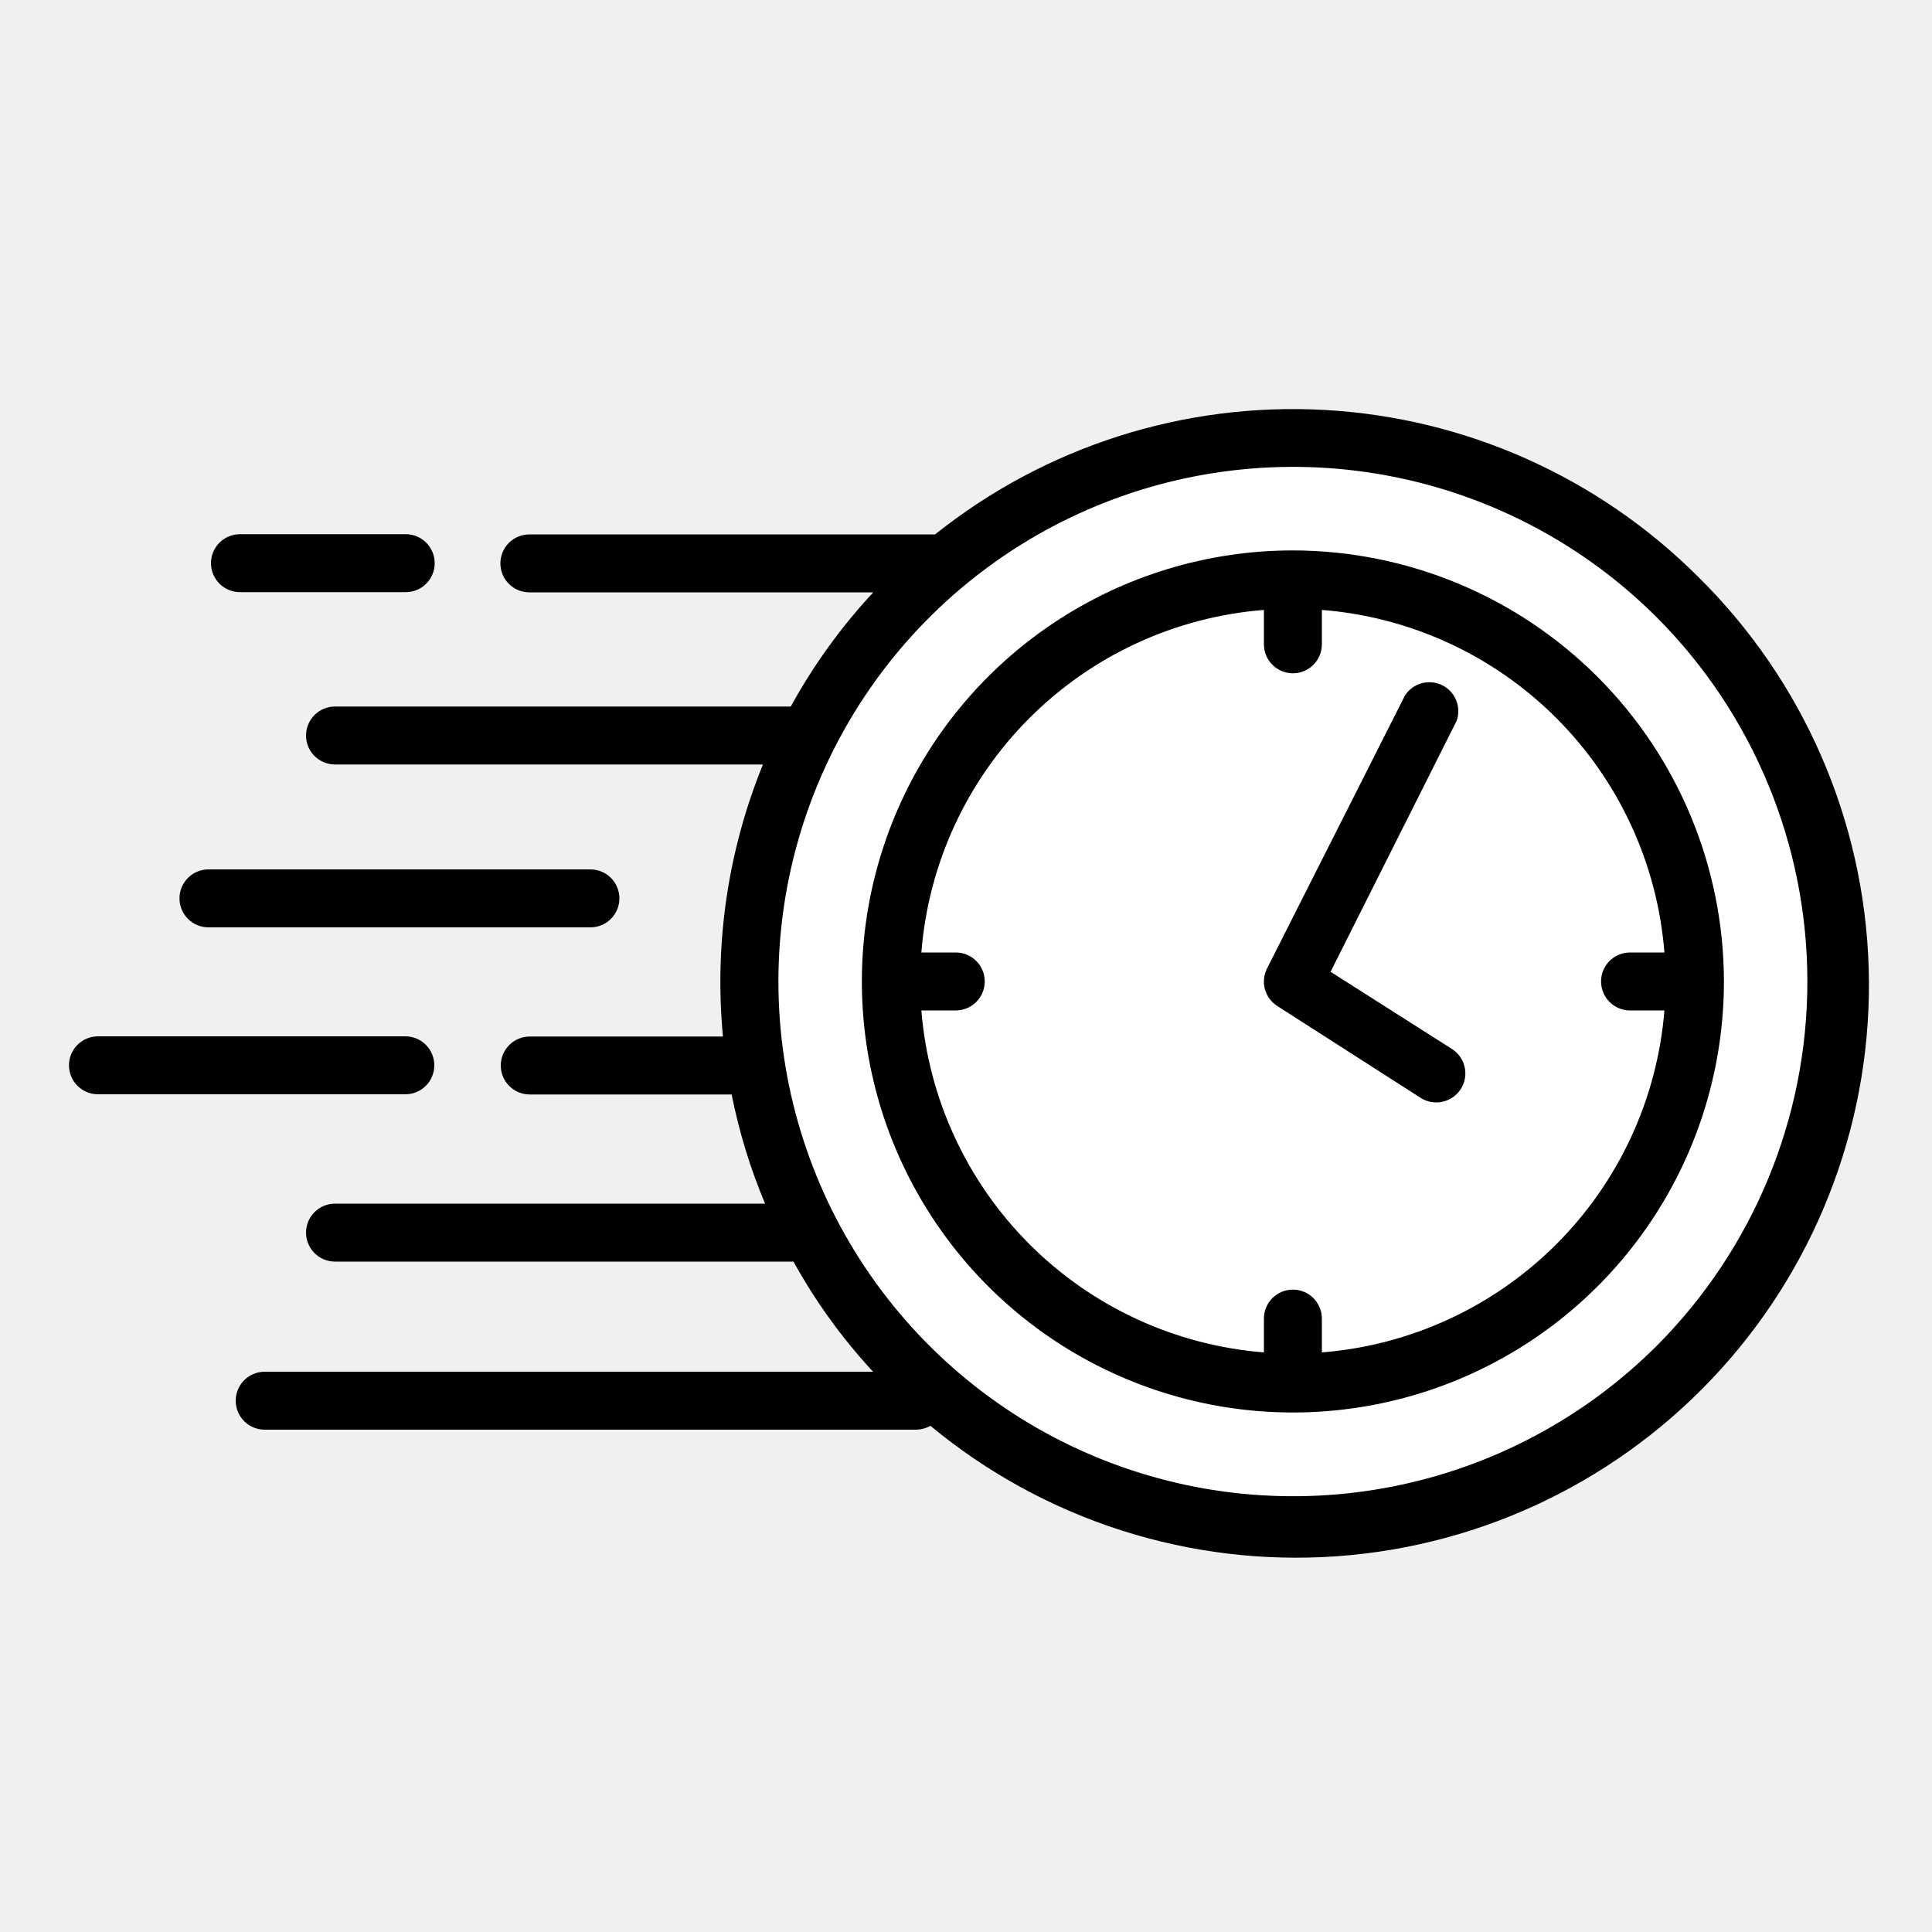
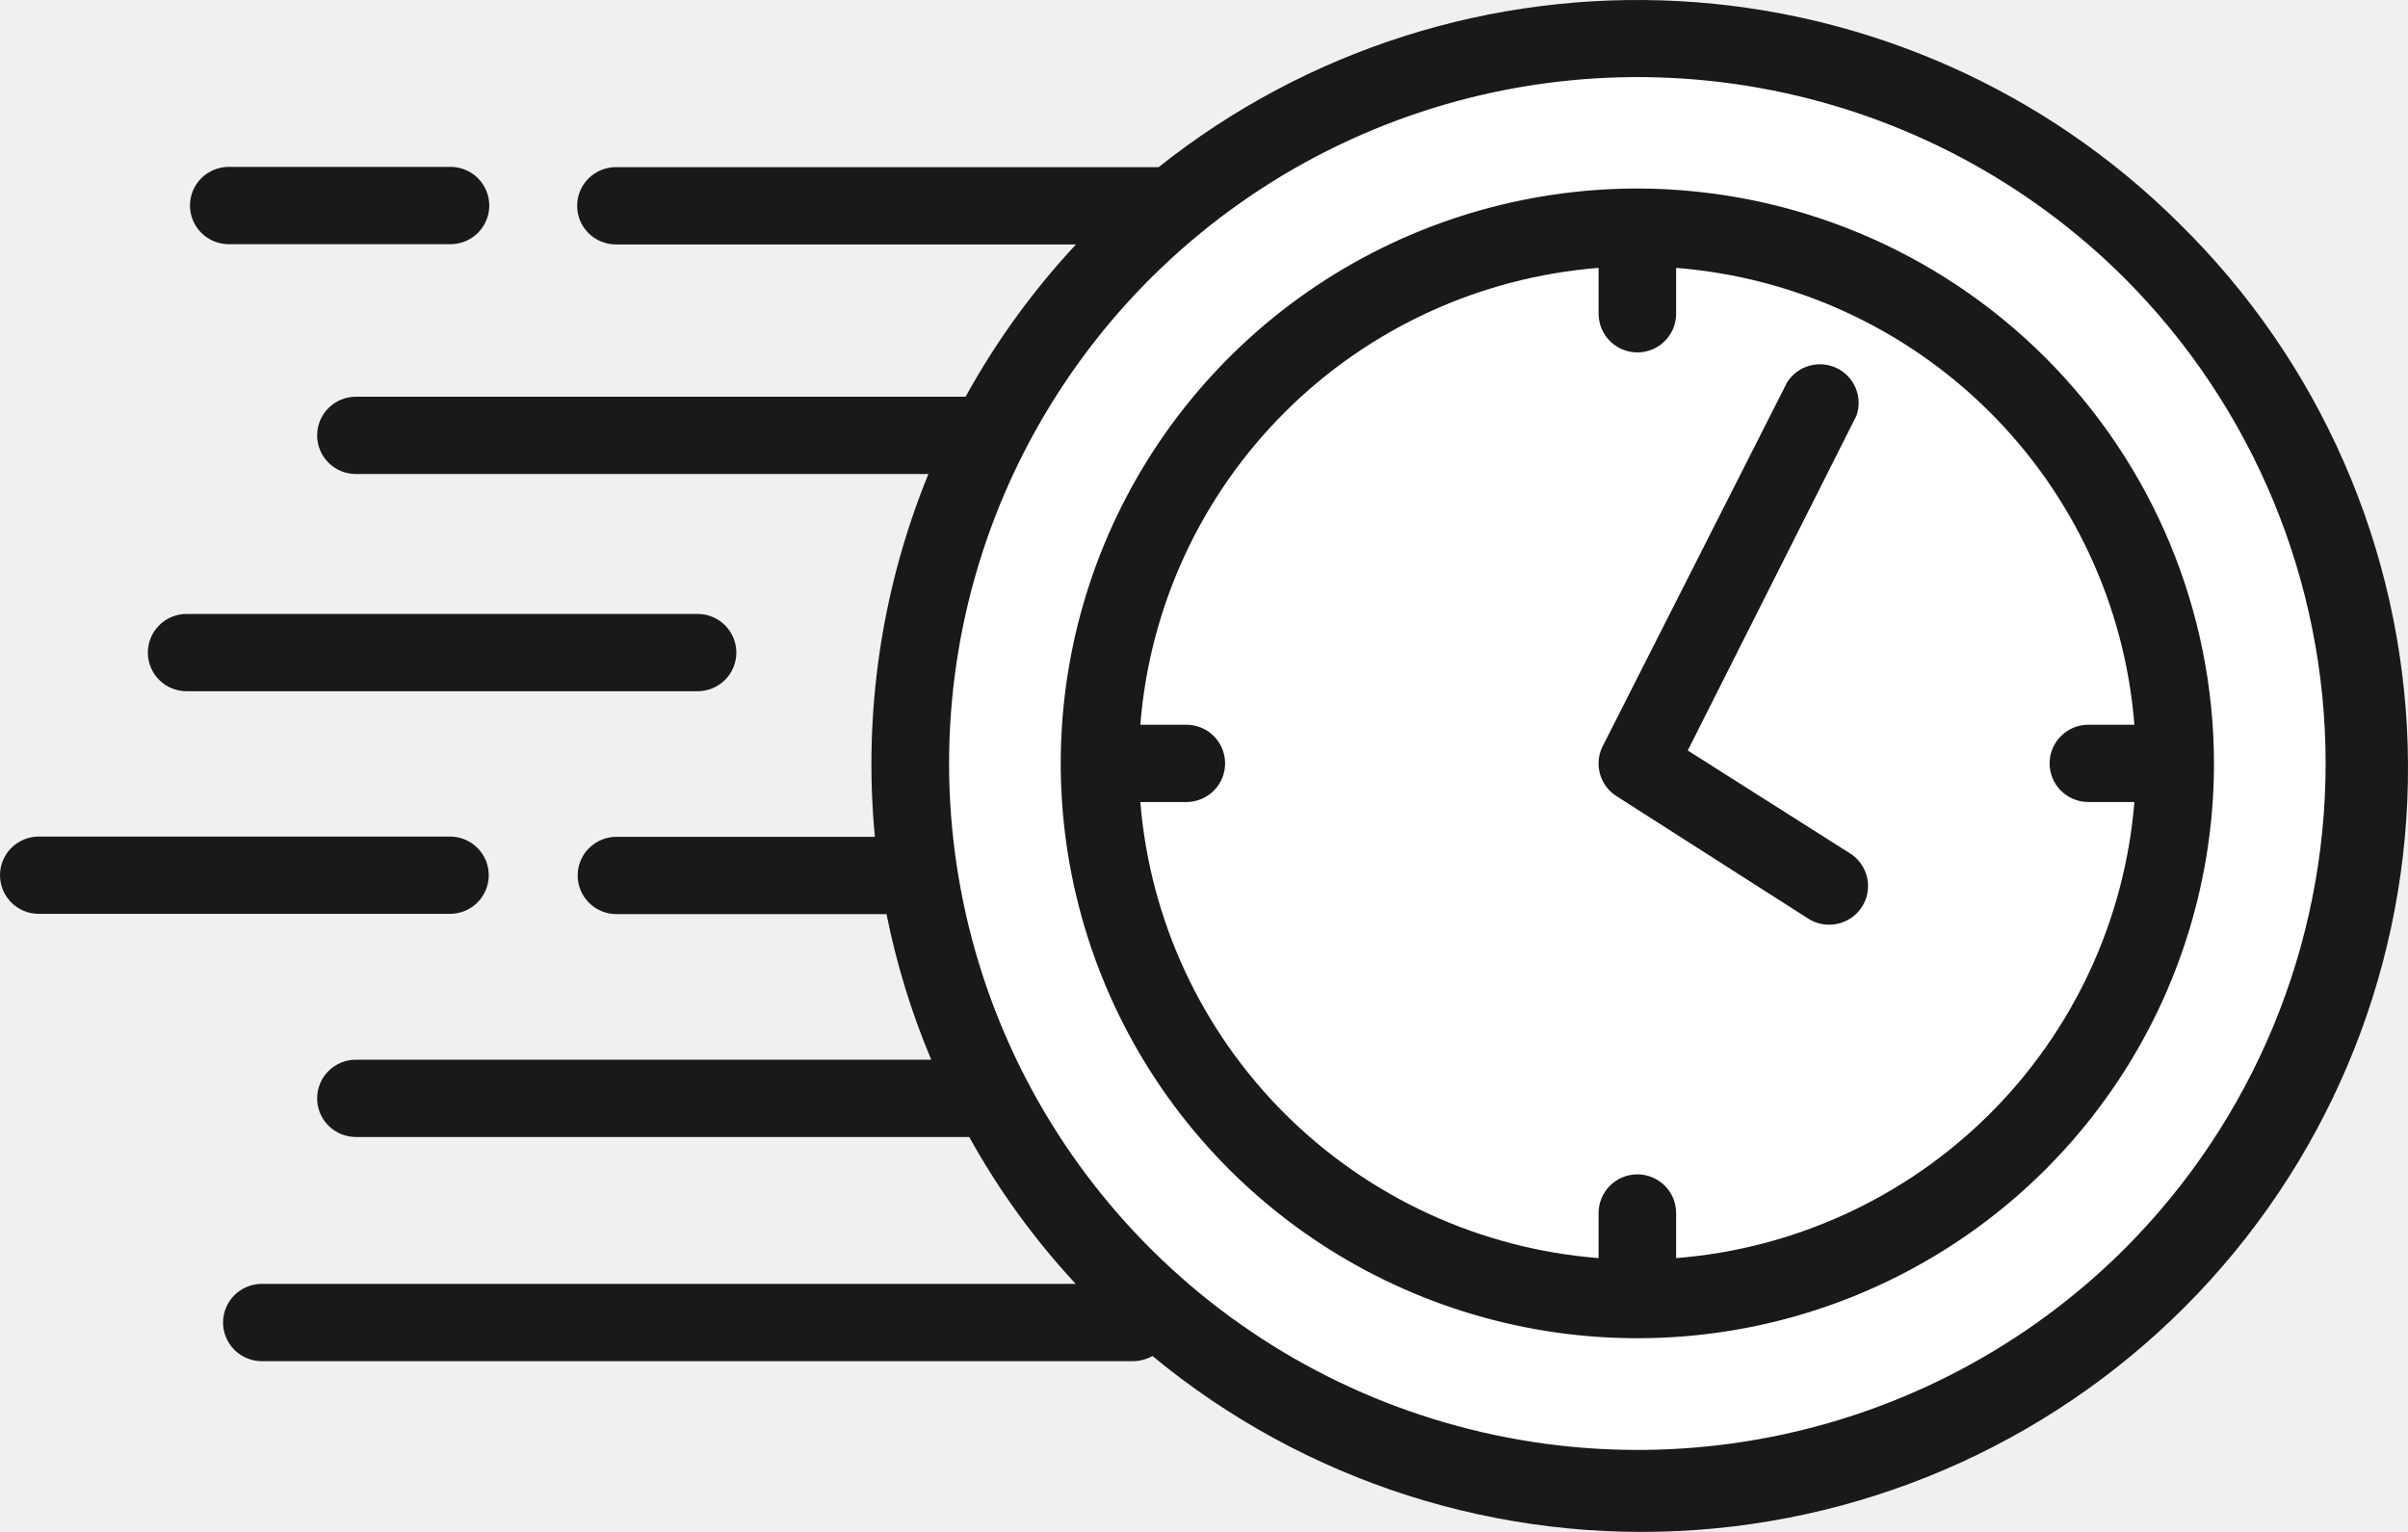
- <svg xmlns="http://www.w3.org/2000/svg" width="166" height="166" viewBox="0 0 166 166" fill="none">
-   <circle cx="111.5" cy="84.5" r="45.5" fill="white" />
-   <path d="M145.881 49.534C137.31 40.985 125.891 35.89 113.803 35.223C101.715 34.555 89.804 38.362 80.344 45.916H45.484C44.824 45.916 44.19 46.178 43.723 46.645C43.256 47.112 42.994 47.745 42.994 48.406C42.994 49.066 43.256 49.699 43.723 50.166C44.19 50.633 44.824 50.896 45.484 50.896H75.032C72.273 53.861 69.893 57.156 67.944 60.706H28.784C28.124 60.706 27.491 60.968 27.024 61.435C26.557 61.903 26.294 62.536 26.294 63.196C26.294 63.857 26.557 64.49 27.024 64.957C27.491 65.424 28.124 65.686 28.784 65.686H65.553C62.539 73.086 61.36 81.105 62.117 89.059H45.517C44.857 89.059 44.223 89.321 43.757 89.788C43.289 90.255 43.027 90.889 43.027 91.549C43.027 92.209 43.289 92.843 43.757 93.31C44.223 93.777 44.857 94.039 45.517 94.039H62.864C63.504 97.254 64.466 100.396 65.736 103.418H28.784C28.124 103.418 27.491 103.68 27.024 104.147C26.557 104.614 26.294 105.248 26.294 105.908C26.294 106.568 26.557 107.202 27.024 107.669C27.491 108.136 28.124 108.398 28.784 108.398H68.176C70.064 111.818 72.36 114.995 75.015 117.86H22.742C22.082 117.86 21.448 118.122 20.981 118.589C20.514 119.056 20.252 119.69 20.252 120.35C20.252 121.01 20.514 121.644 20.981 122.111C21.448 122.578 22.082 122.84 22.742 122.84H78.701C79.137 122.835 79.565 122.72 79.945 122.508C89.716 130.61 102.237 134.624 114.897 133.713C127.556 132.802 139.374 127.036 147.883 117.619C156.392 108.201 160.935 95.861 160.561 83.174C160.188 70.487 154.929 58.435 145.881 49.534ZM142.362 115.619C136.176 121.8 128.296 126.008 119.718 127.712C111.141 129.415 102.251 128.537 94.173 125.189C86.094 121.841 79.19 116.173 74.332 108.901C69.475 101.63 66.882 93.081 66.882 84.336C66.882 75.591 69.475 67.043 74.332 59.771C79.19 52.5 86.094 46.832 94.173 43.484C102.251 40.135 111.141 39.258 119.718 40.961C128.296 42.664 136.176 46.873 142.362 53.054C150.642 61.359 155.292 72.608 155.292 84.336C155.292 96.064 150.642 107.314 142.362 115.619Z" fill="black" />
-   <path d="M111.087 47.293C103.763 47.293 96.602 49.465 90.512 53.535C84.422 57.604 79.675 63.388 76.872 70.156C74.069 76.923 73.335 84.369 74.764 91.553C76.193 98.737 79.721 105.336 84.9 110.515C90.079 115.695 96.678 119.222 103.862 120.651C111.046 122.08 118.493 121.347 125.26 118.544C132.027 115.74 137.811 110.994 141.88 104.903C145.95 98.813 148.122 91.653 148.122 84.328C148.109 74.51 144.203 65.098 137.26 58.155C130.318 51.213 120.905 47.307 111.087 47.293ZM113.577 116.2V113.295C113.577 112.635 113.315 112.001 112.848 111.534C112.381 111.067 111.748 110.805 111.087 110.805C110.427 110.805 109.794 111.067 109.327 111.534C108.86 112.001 108.597 112.635 108.597 113.295V116.2C101.001 115.598 93.867 112.31 88.474 106.926C83.08 101.542 79.781 94.414 79.165 86.818H82.12C82.781 86.818 83.414 86.556 83.881 86.089C84.348 85.622 84.61 84.988 84.61 84.328C84.61 83.668 84.348 83.034 83.881 82.567C83.414 82.1 82.781 81.838 82.12 81.838H79.165C79.766 74.232 83.06 67.09 88.455 61.695C93.85 56.3 100.992 53.007 108.597 52.406V55.361C108.597 56.021 108.86 56.655 109.327 57.122C109.794 57.589 110.427 57.851 111.087 57.851C111.748 57.851 112.381 57.589 112.848 57.122C113.315 56.655 113.577 56.021 113.577 55.361V52.406C121.183 53.007 128.325 56.3 133.72 61.695C139.115 67.09 142.409 74.232 143.009 81.838H140.054C139.394 81.838 138.761 82.1 138.294 82.567C137.827 83.034 137.564 83.668 137.564 84.328C137.564 84.988 137.827 85.622 138.294 86.089C138.761 86.556 139.394 86.818 140.054 86.818H143.009C142.394 94.414 139.094 101.542 133.701 106.926C128.308 112.31 121.174 115.598 113.577 116.2Z" fill="black" />
-   <path d="M124.766 90.138L114.324 83.498L125.164 61.918C125.363 61.342 125.344 60.714 125.11 60.151C124.877 59.589 124.445 59.131 123.897 58.865C123.349 58.6 122.723 58.544 122.136 58.709C121.55 58.874 121.044 59.248 120.715 59.76L108.863 83.216C108.585 83.766 108.521 84.4 108.683 84.995C108.846 85.59 109.223 86.104 109.743 86.436L122.076 94.338C122.473 94.59 122.934 94.722 123.404 94.72C123.943 94.722 124.467 94.549 124.9 94.228C125.332 93.907 125.648 93.455 125.802 92.939C125.955 92.423 125.937 91.871 125.75 91.366C125.563 90.861 125.218 90.43 124.766 90.138ZM37.317 91.532C37.317 90.872 37.054 90.239 36.588 89.772C36.121 89.305 35.487 89.042 34.827 89.042H8.416C7.756 89.042 7.123 89.305 6.656 89.772C6.189 90.239 5.926 90.872 5.926 91.532C5.926 92.193 6.189 92.826 6.656 93.293C7.123 93.76 7.756 94.022 8.416 94.022H34.86C35.515 94.014 36.139 93.748 36.599 93.281C37.059 92.815 37.317 92.187 37.317 91.532ZM20.617 50.879H34.86C35.52 50.879 36.154 50.617 36.621 50.15C37.088 49.683 37.35 49.049 37.35 48.389C37.35 47.729 37.088 47.095 36.621 46.628C36.154 46.161 35.52 45.899 34.86 45.899H20.617C19.957 45.899 19.323 46.161 18.857 46.628C18.39 47.095 18.127 47.729 18.127 48.389C18.127 49.049 18.39 49.683 18.857 50.15C19.323 50.617 19.957 50.879 20.617 50.879ZM17.912 79.68H50.73C51.39 79.68 52.023 79.418 52.49 78.951C52.957 78.484 53.22 77.85 53.22 77.19C53.22 76.53 52.957 75.896 52.49 75.429C52.023 74.962 51.39 74.7 50.73 74.7H17.912C17.251 74.7 16.618 74.962 16.151 75.429C15.684 75.896 15.421 76.53 15.421 77.19C15.421 77.85 15.684 78.484 16.151 78.951C16.618 79.418 17.251 79.68 17.912 79.68Z" fill="black" />
+ <svg xmlns="http://www.w3.org/2000/svg" width="154" height="98" viewBox="0 0 154 98" fill="none">
+   <path d="M105.126 94.187C130.148 94.187 150.433 73.959 150.433 49.006C150.433 24.053 130.148 3.825 105.126 3.825C80.103 3.825 59.819 24.053 59.819 49.006C59.819 73.959 80.103 94.187 105.126 94.187Z" fill="white" />
+   <path d="M139.361 14.286C130.826 5.796 119.456 0.737 107.419 0.074C95.382 -0.588 83.522 3.191 74.102 10.692H39.39C38.732 10.692 38.102 10.953 37.637 11.416C37.172 11.88 36.91 12.509 36.91 13.165C36.91 13.821 37.172 14.45 37.637 14.913C38.102 15.377 38.732 15.637 39.39 15.637H68.812C66.066 18.582 63.695 21.854 61.754 25.379H22.761C22.104 25.379 21.473 25.64 21.008 26.103C20.543 26.567 20.282 27.196 20.282 27.852C20.282 28.508 20.543 29.136 21.008 29.6C21.473 30.064 22.104 30.324 22.761 30.324H59.374C56.373 37.672 55.199 45.635 55.952 53.533H39.423C38.765 53.533 38.135 53.794 37.67 54.257C37.205 54.721 36.944 55.35 36.944 56.006C36.944 56.661 37.205 57.29 37.67 57.754C38.135 58.218 38.765 58.478 39.423 58.478H56.696C57.334 61.67 58.292 64.791 59.556 67.791H22.761C22.104 67.791 21.473 68.052 21.008 68.515C20.543 68.979 20.282 69.609 20.282 70.264C20.282 70.919 20.543 71.549 21.008 72.013C21.473 72.476 22.104 72.736 22.761 72.736H61.986C63.865 76.132 66.152 79.287 68.796 82.132H16.744C16.087 82.132 15.456 82.392 14.991 82.856C14.526 83.32 14.265 83.949 14.265 84.605C14.265 85.26 14.526 85.889 14.991 86.353C15.456 86.817 16.087 87.077 16.744 87.077H72.466C72.9 87.072 73.326 86.958 73.705 86.747C83.434 94.793 95.902 98.778 108.508 97.874C121.114 96.969 132.882 91.244 141.354 81.893C149.827 72.541 154.351 60.287 153.979 47.69C153.607 35.092 148.371 23.124 139.361 14.286ZM135.857 79.907C129.697 86.044 121.851 90.223 113.309 91.915C104.768 93.606 95.916 92.734 87.872 89.41C79.828 86.085 72.953 80.457 68.116 73.236C63.279 66.016 60.697 57.527 60.697 48.843C60.697 40.16 63.279 31.672 68.116 24.451C72.953 17.23 79.828 11.602 87.872 8.277C95.916 4.953 104.768 4.081 113.309 5.773C121.851 7.464 129.697 11.643 135.857 17.78C144.102 26.027 148.732 37.198 148.732 48.843C148.732 60.489 144.102 71.66 135.857 79.907Z" fill="#191919" />
+   <path d="M104.715 12.06C97.422 12.06 90.291 14.217 84.227 18.258C78.162 22.299 73.436 28.043 70.644 34.762C67.853 41.482 67.123 48.876 68.546 56.01C69.969 63.143 73.481 69.696 78.639 74.839C83.796 79.982 90.367 83.484 97.52 84.903C104.674 86.322 112.089 85.595 118.827 82.811C125.566 80.027 131.325 75.314 135.377 69.266C139.43 63.219 141.592 56.109 141.592 48.835C141.58 39.086 137.69 29.74 130.777 22.846C123.864 15.952 114.491 12.074 104.715 12.06ZM107.194 80.484V77.599C107.194 76.944 106.933 76.314 106.468 75.85C106.003 75.387 105.373 75.126 104.715 75.126C104.057 75.126 103.427 75.387 102.962 75.85C102.497 76.314 102.235 76.944 102.235 77.599V80.484C94.671 79.886 87.567 76.621 82.197 71.275C76.827 65.928 73.541 58.85 72.928 51.308H75.871C76.528 51.308 77.159 51.047 77.624 50.584C78.089 50.12 78.35 49.491 78.35 48.835C78.35 48.179 78.089 47.551 77.624 47.087C77.159 46.623 76.528 46.363 75.871 46.363H72.928C73.527 38.81 76.806 31.718 82.178 26.361C87.55 21.004 94.662 17.734 102.235 17.137V20.072C102.235 20.727 102.497 21.356 102.962 21.82C103.427 22.284 104.057 22.544 104.715 22.544C105.373 22.544 106.003 22.284 106.468 21.82C106.933 21.356 107.194 20.727 107.194 20.072V17.137C114.768 17.734 121.879 21.004 127.252 26.361C132.624 31.718 135.904 38.81 136.501 46.363H133.559C132.901 46.363 132.271 46.623 131.806 47.087C131.341 47.551 131.079 48.179 131.079 48.835C131.079 49.491 131.341 50.12 131.806 50.584C132.271 51.047 132.901 51.308 133.559 51.308H136.501C135.889 58.85 132.603 65.928 127.233 71.275C121.863 76.621 114.759 79.886 107.194 80.484Z" fill="#191919" />
+   <path d="M118.336 54.605L107.938 48.011L118.732 26.582C118.93 26.011 118.911 25.387 118.678 24.828C118.446 24.27 118.016 23.815 117.47 23.551C116.925 23.287 116.301 23.232 115.717 23.396C115.133 23.559 114.629 23.931 114.302 24.44L102.5 47.731C102.223 48.277 102.159 48.907 102.321 49.498C102.483 50.089 102.858 50.599 103.376 50.929L115.657 58.775C116.052 59.025 116.511 59.156 116.979 59.154C117.516 59.156 118.038 58.985 118.469 58.666C118.899 58.347 119.214 57.898 119.367 57.386C119.519 56.873 119.502 56.325 119.315 55.824C119.129 55.322 118.786 54.895 118.336 54.605ZM31.257 55.989C31.257 55.333 30.996 54.705 30.531 54.241C30.066 53.777 29.436 53.517 28.778 53.517H2.479C1.822 53.517 1.191 53.777 0.726 54.241C0.261 54.705 0 55.333 0 55.989C0 56.645 0.261 57.274 0.726 57.737C1.191 58.201 1.822 58.462 2.479 58.462H28.811C29.463 58.453 30.085 58.189 30.543 57.726C31.001 57.263 31.257 56.639 31.257 55.989ZM14.629 15.621H28.811C29.469 15.621 30.099 15.361 30.564 14.897C31.029 14.433 31.291 13.804 31.291 13.148C31.291 12.493 31.029 11.864 30.564 11.4C30.099 10.936 29.469 10.676 28.811 10.676H14.629C13.971 10.676 13.34 10.936 12.876 11.4C12.411 11.864 12.149 12.493 12.149 13.148C12.149 13.804 12.411 14.433 12.876 14.897C13.34 15.361 13.971 15.621 14.629 15.621ZM11.934 44.22H44.613C45.271 44.22 45.902 43.959 46.367 43.496C46.831 43.032 47.093 42.403 47.093 41.747C47.093 41.092 46.831 40.463 46.367 39.999C45.902 39.535 45.271 39.275 44.613 39.275H11.934C11.277 39.275 10.646 39.535 10.181 39.999C9.716 40.463 9.455 41.092 9.455 41.747C9.455 42.403 9.716 43.032 10.181 43.496C10.646 43.959 11.277 44.22 11.934 44.22Z" fill="#191919" />
</svg>
